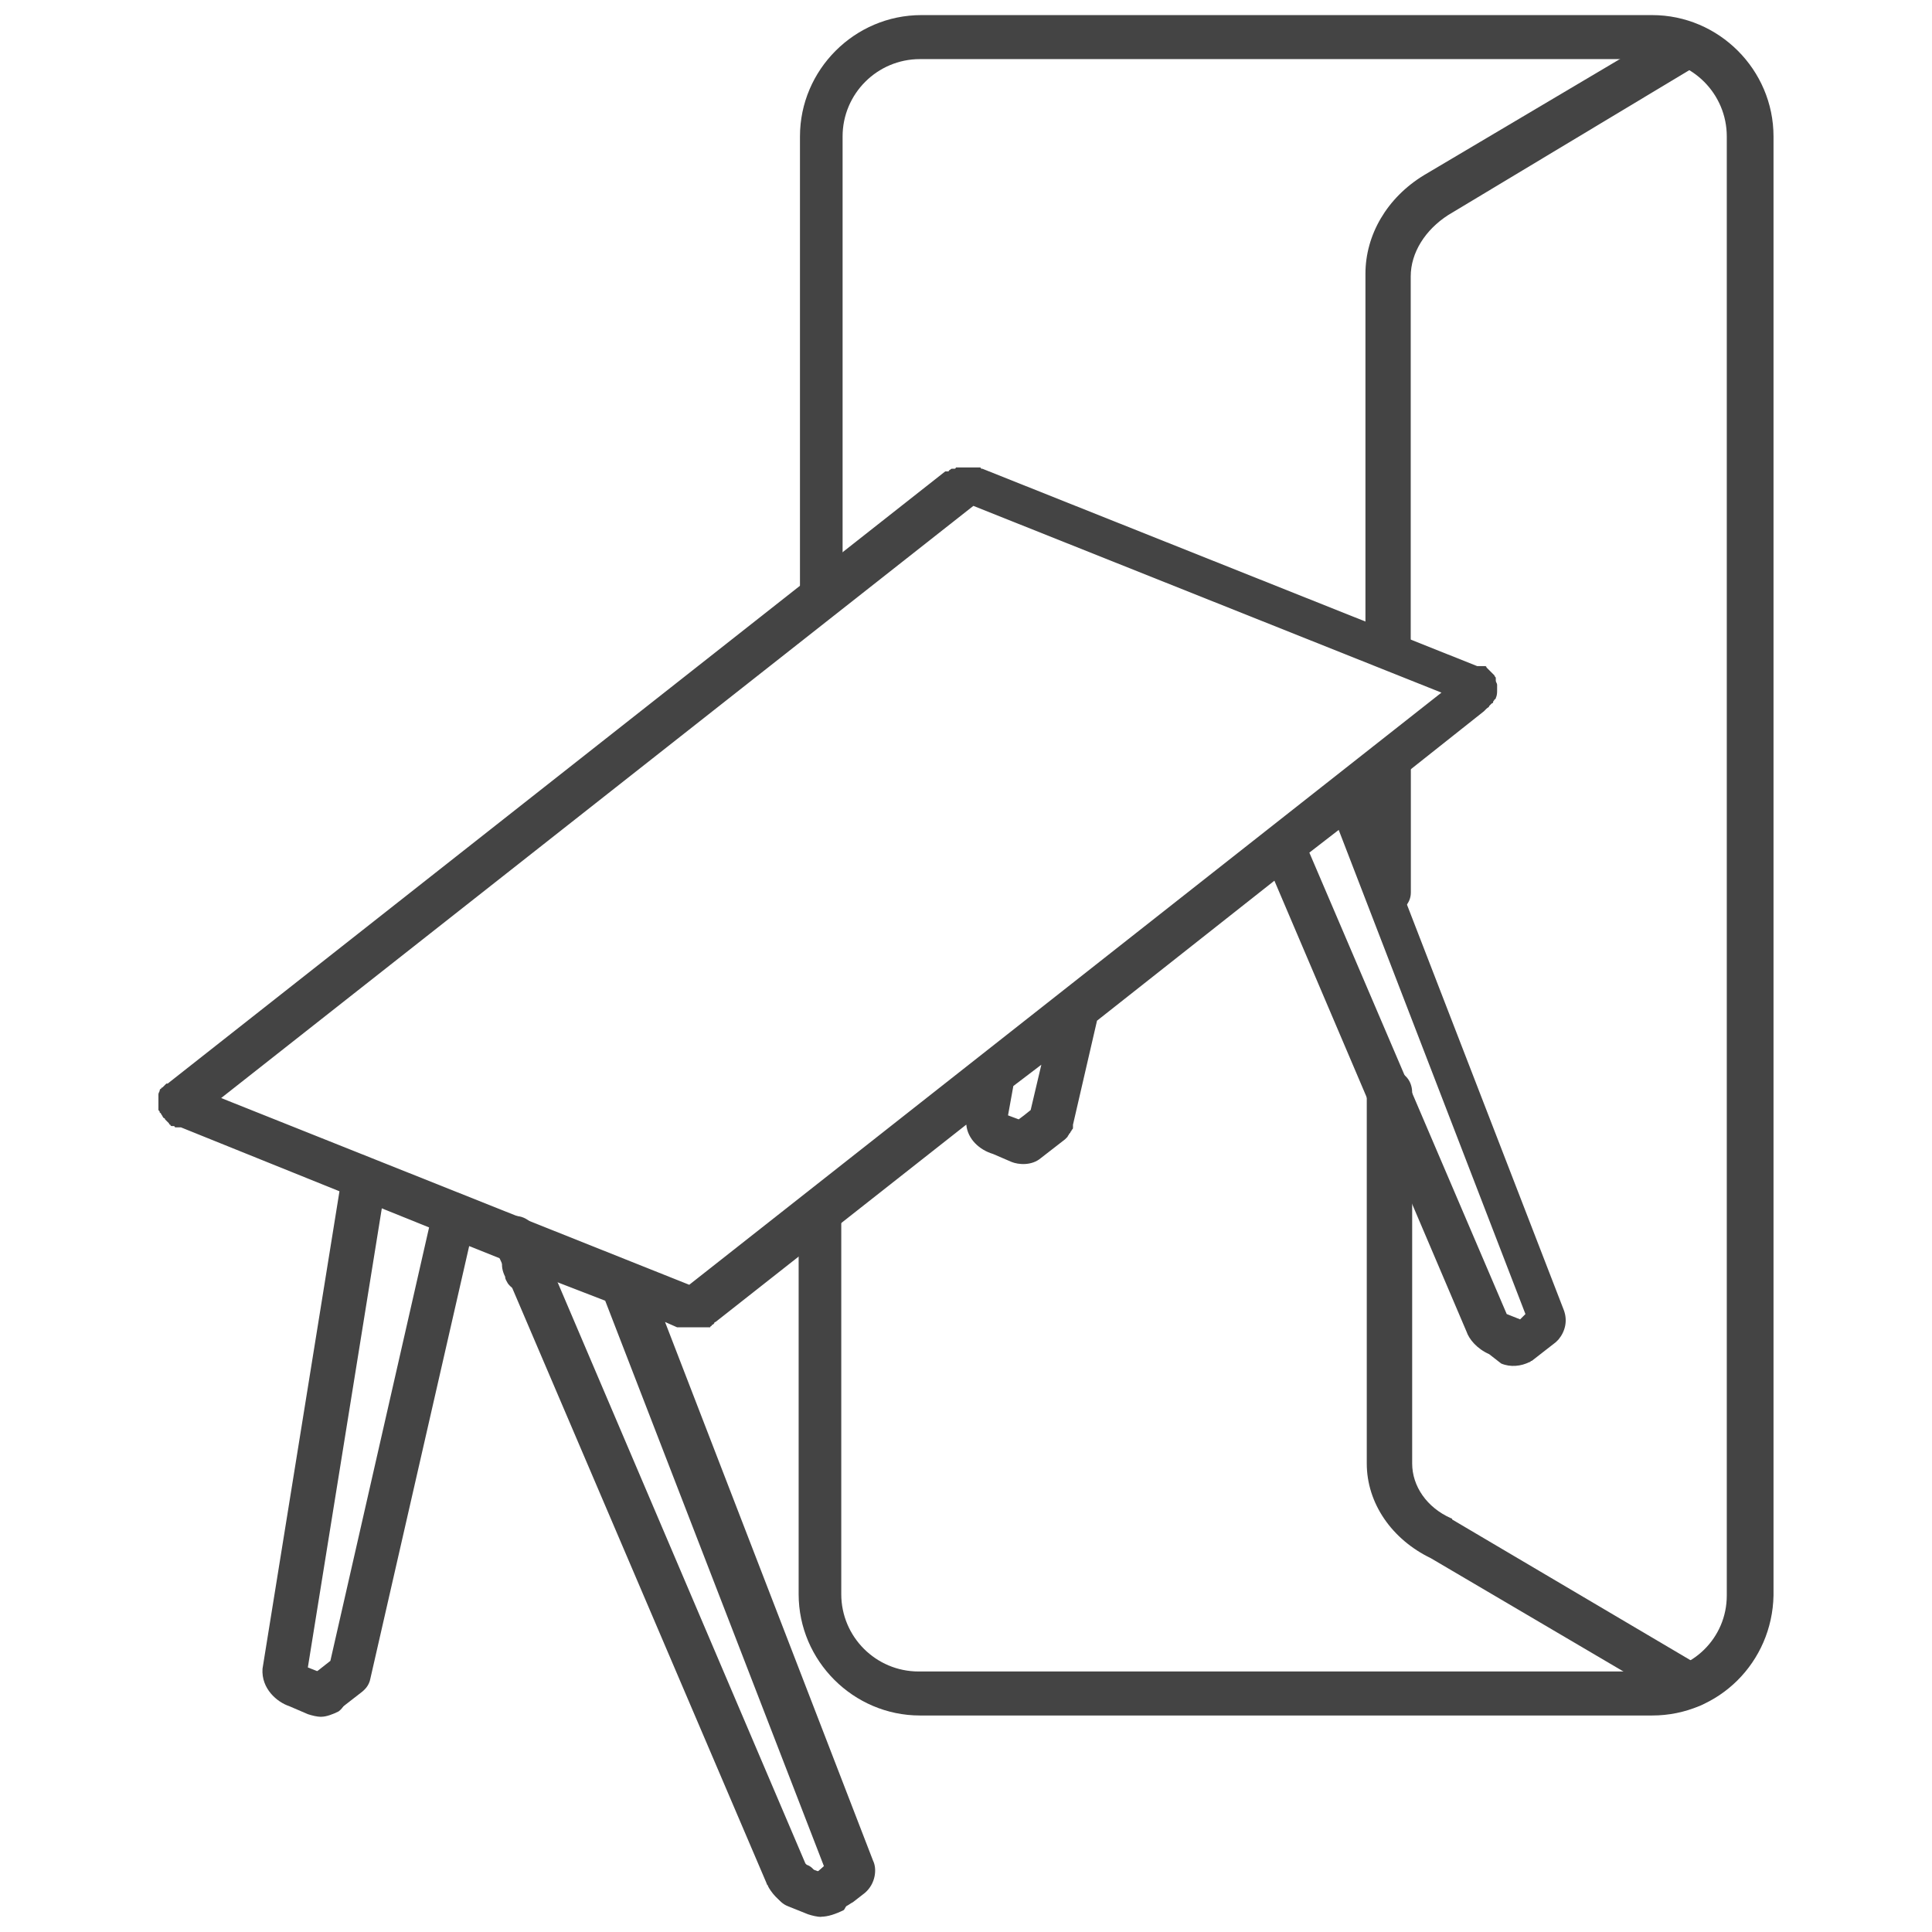
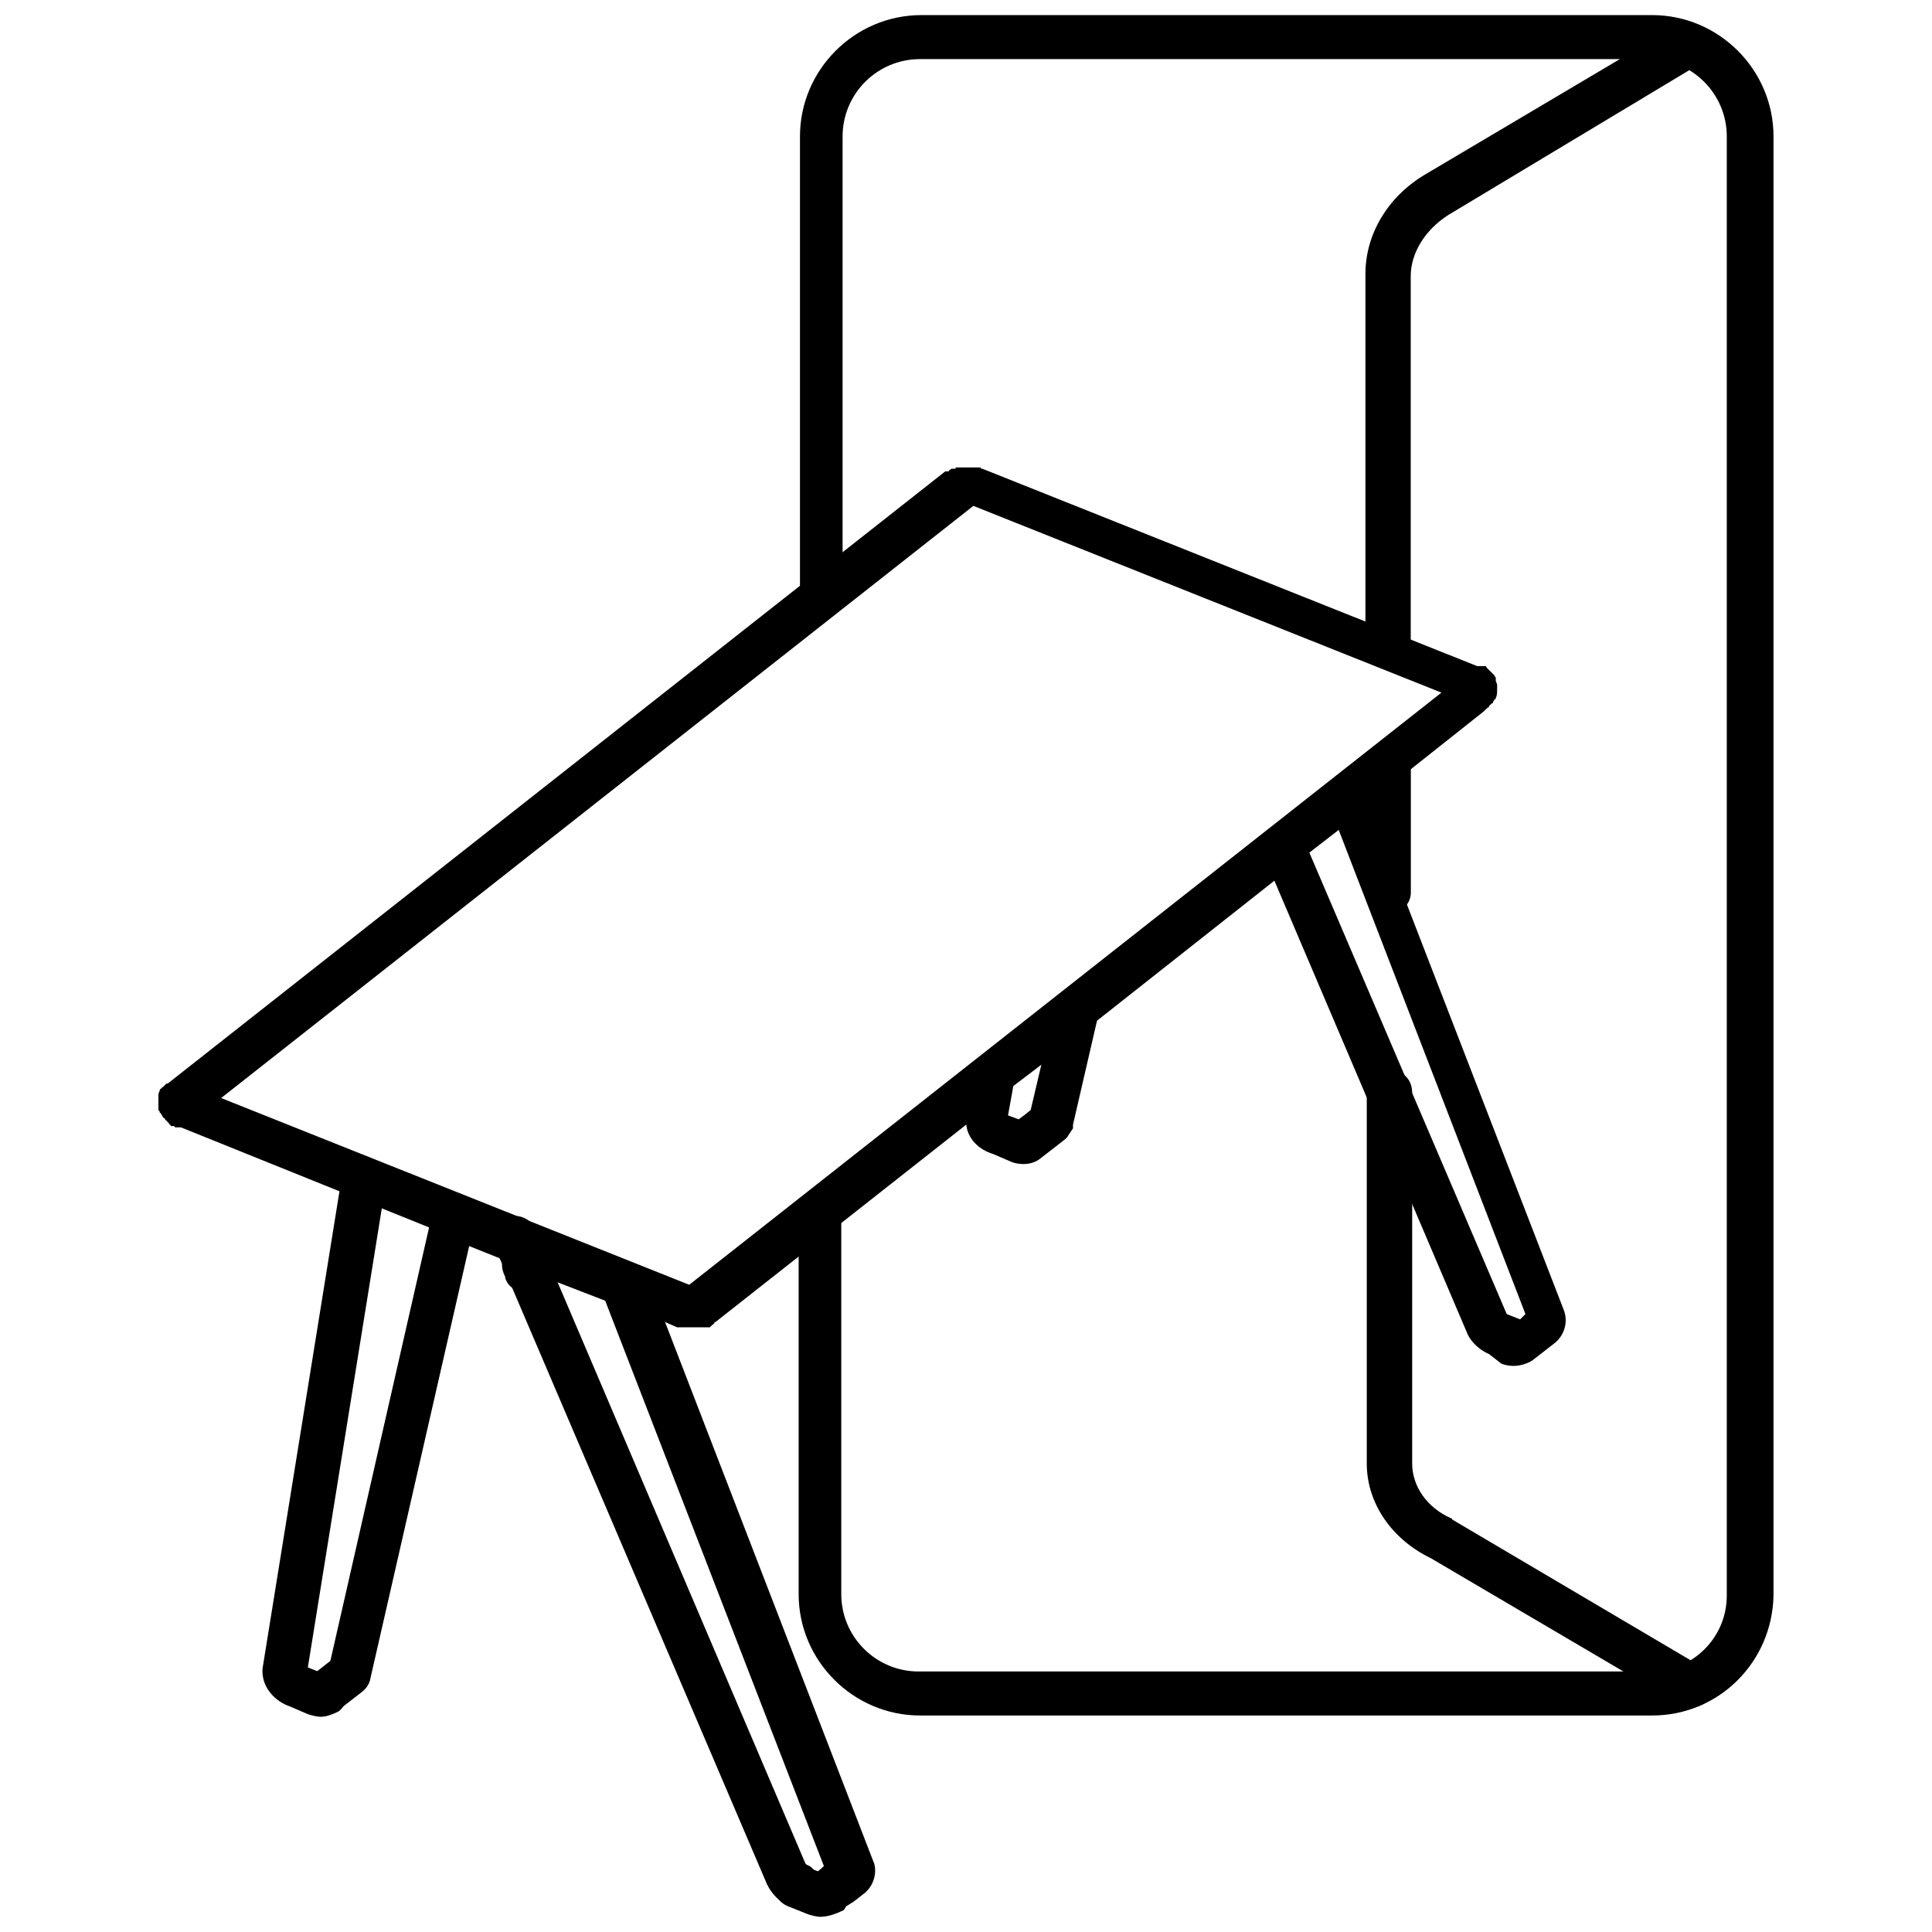
<svg xmlns="http://www.w3.org/2000/svg" version="1.1" width="32" height="32" viewBox="0 0 32 32">
-   <path fill="#444" d="M13.603 31.75c-0.066 0-0.155-0.022-0.221-0.044l-0.331-0.133c-0.177-0.066-0.287-0.287-0.199-0.464 0.066-0.177 0.287-0.287 0.464-0.199l0.243 0.088c0.022-0.022 0.044-0.044 0.066-0.066l0.022-0.022-3.623-9.366-0.972-0.376c-0.022 0.066-0.066 0.133-0.133 0.177v0c-0.155 0.11-0.398 0.066-0.508-0.088-0.022-0.044-0.044-0.066-0.044-0.11-0.044-0.088-0.066-0.177-0.044-0.287l-0.552-0.221-1.635 7.157c-0.022 0.133-0.11 0.199-0.133 0.221l-0.398 0.309c-0.155 0.133-0.398 0.088-0.508-0.066-0.133-0.155-0.088-0.398 0.066-0.508l0.309-0.243 1.635-7.179-4.109-1.657c0 0 0 0-0.022 0 0 0 0 0-0.022 0h-0.022c0 0-0.022 0-0.022 0s-0.022 0-0.022-0.022h-0.022c0 0-0.022 0-0.022 0s-0.022 0-0.022-0.022v0c0 0-0.022 0-0.022-0.022 0 0-0.022-0.022-0.022-0.022v0c0 0 0 0-0.022-0.022 0 0-0.022-0.022-0.022-0.022v0c0 0 0-0.022-0.022-0.022 0 0 0 0 0 0s0 0 0 0 0 0 0 0 0 0 0 0c-0.022-0.022-0.022-0.044-0.044-0.066v0c0 0 0-0.022-0.022-0.022 0-0.022 0-0.022-0.022-0.044v0c0 0 0 0 0-0.022 0 0 0-0.022 0-0.022 0-0.022 0-0.044 0-0.066v0c0 0 0-0.022 0-0.022s0 0 0-0.022c0 0 0 0 0 0s0 0 0 0c0-0.022 0-0.044 0-0.066v0c0 0 0 0 0-0.022 0 0 0-0.022 0-0.022 0-0.022 0.022-0.044 0.022-0.066v0c0 0 0-0.022 0.022-0.022 0 0 0 0 0 0v0c0 0 0-0.022 0.022-0.022v0c0.022-0.022 0.044-0.044 0.066-0.066v0c0 0 0 0 0.022 0 0 0 0 0 0 0l12.878-10.139c0 0 0 0 0 0s0 0 0.022 0h0.022c0 0 0.022 0 0.022-0.022 0.022 0 0.022-0.022 0.044-0.022v0c0 0 0 0 0 0s0 0 0.022 0h0.022c0 0 0.022 0 0.022-0.022 0 0 0.022 0 0.022 0h0.022c0 0 0.022 0 0.022 0s0.022 0 0.022 0h0.022c0 0 0 0 0 0s0 0 0 0 0 0 0 0h0.022c0 0 0.022 0 0.022 0s0.022 0 0.022 0h0.022c0 0 0.022 0 0.022 0s0.022 0 0.022 0h0.022c0 0 0 0 0 0s0 0 0 0h0.022c0 0 0.022 0 0.022 0s0.022 0 0.022 0h0.022c0 0 0 0 0 0s0 0 0 0h0.022c0 0 0.022 0 0.022 0s0.022 0 0.022 0.022h0.022c0 0 0 0 0 0l8.195 3.269c0 0 0 0 0.022 0 0 0 0 0 0.022 0h0.022c0 0 0 0 0.022 0 0 0 0 0 0.022 0h0.022c0 0 0.022 0 0.022 0.022 0 0 0.022 0.022 0.022 0.022v0c0 0 0 0 0.022 0.022 0 0 0.022 0.022 0.022 0.022v0c0 0 0.022 0.022 0.022 0.022s0.022 0.022 0.022 0.022v0c0 0 0.022 0.022 0.022 0.022 0 0.022 0.022 0.022 0.022 0.044v0c0 0 0 0 0 0.022 0 0 0 0 0 0.022s0.022 0.044 0.022 0.066v0c0 0 0 0.022 0 0.044s0 0.022 0 0.044v0c0 0.044 0 0.088-0.022 0.133v0c0 0 0 0.022-0.022 0.022 0 0.022-0.022 0.022-0.022 0.044v0c0 0 0 0.022-0.022 0.022 0 0-0.022 0.022-0.022 0.022v0c0 0 0 0 0 0s-0.022 0.022-0.022 0.022c0 0.022-0.022 0.022-0.044 0.044v0c0 0 0 0-0.022 0.022v0c0 0 0 0 0 0s0 0-0.022 0.022l-1.922 1.524 3.247 8.394c0.066 0.177 0.022 0.353-0.088 0.486-0.022 0.022-0.022 0.022-0.044 0.044l-0.199 0.155c0 0 0 0 0 0l-0.199 0.155c-0.022 0-0.022 0.022-0.044 0.022-0.133 0.066-0.309 0.088-0.464 0.022l-0.199-0.155c-0.199-0.088-0.331-0.243-0.376-0.376l-3.181-7.466-2.938 2.319-0.398 1.723c0 0 0 0.022 0 0.022s0 0.022 0 0.022v0c0 0.022 0 0.022-0.022 0.044 0 0.022-0.022 0.022-0.022 0.044v0c0 0-0.022 0.022-0.022 0.022 0 0.022-0.022 0.022-0.022 0.044 0 0-0.022 0.022-0.022 0.022s-0.022 0.022-0.022 0.022l-0.398 0.309c-0.155 0.133-0.376 0.11-0.486 0.066l-0.309-0.133c-0.221-0.066-0.42-0.243-0.442-0.486l-4.153 3.269c0 0 0 0 0 0s0 0 0 0v0c0 0-0.022 0-0.022 0.022 0 0-0.022 0.022-0.022 0.022v0c0 0-0.022 0-0.022 0.022 0 0-0.022 0-0.022 0.022v0c0 0-0.022 0-0.022 0s-0.022 0-0.022 0h-0.022c0 0 0 0-0.022 0 0 0 0 0-0.022 0h-0.022c0 0 0 0-0.022 0 0 0-0.022 0-0.022 0h-0.022c0 0-0.022 0-0.022 0s-0.022 0-0.022 0h-0.022c0 0 0 0 0 0s0 0 0 0h-0.022c0 0-0.022 0-0.022 0s-0.022 0-0.022 0h-0.022c0 0-0.022 0-0.022 0s-0.022 0-0.022 0h-0.022c0 0 0 0 0 0s0 0-0.022 0h-0.022c0 0-0.022 0-0.022 0s-0.022 0-0.022 0h-0.022c0 0 0 0-0.022 0 0 0 0 0 0 0l-0.199-0.088 3.446 8.924c0.066 0.133 0.044 0.376-0.133 0.53l-0.199 0.155c-0.044 0.022-0.066 0.044-0.11 0.066-0.022 0.022-0.022 0.044-0.044 0.066-0.133 0.066-0.265 0.11-0.376 0.11zM13.405 31.109c0 0 0 0 0 0s0 0 0 0zM24.957 21.765l0.221 0.088 0.066-0.066c0 0 0 0 0 0v0l0.022-0.022-3.093-8.019-0.486 0.376 3.269 7.643zM24.98 21.809c0 0 0 0 0 0s0 0 0 0zM3.663 18.187l7.753 3.093 12.459-9.808-7.753-3.093-12.459 9.808zM16.696 18.474l0.177 0.066 0.088-0.066c0 0 0 0 0 0v0c0 0 0 0 0 0l0.11-0.088 0.177-0.751-0.464 0.353-0.088 0.486z" />
-   <path fill="#444" d="M13.67 31.728c-0.11 0-0.221-0.044-0.287-0.133 0 0-0.022-0.022-0.022-0.022-0.088 0.044-0.199 0.044-0.287 0-0.177-0.066-0.309-0.243-0.353-0.331 0-0.022-0.022-0.022-0.022-0.044l-4.285-10.029c0 0 0-0.022 0-0.022l-0.221-0.486c-0.088-0.177 0-0.398 0.199-0.486 0.177-0.088 0.398 0 0.486 0.199l0.133 0.309c0 0 0.022 0.022 0.022 0.022 0.022 0.022 0.022 0.022 0.022 0.044v0c0 0 0 0.022 0.022 0.022 0 0 0 0.022 0.022 0.022v0c0 0 0 0.022 0 0.022s0 0.022 0 0.022v0c0 0.022 0 0.022 0.022 0.044 0 0.022 0 0.022 0 0.044v0c0 0.022 0 0.044 0 0.044l4.219 9.896c0 0 0 0 0.022 0.022 0.066 0.022 0.11 0.066 0.155 0.133l0.133-0.11c0.155-0.133 0.398-0.088 0.508 0.066 0.133 0.155 0.088 0.398-0.066 0.508l-0.199 0.155c-0.066 0.066-0.155 0.088-0.221 0.088zM5.32 28.436c-0.066 0-0.155-0.022-0.221-0.044l-0.309-0.133c-0.199-0.066-0.464-0.287-0.442-0.619l1.303-8.085c0.022-0.199 0.221-0.331 0.42-0.309s0.331 0.221 0.309 0.42l-1.281 7.952 0.221 0.088c0.133-0.022 0.265 0.022 0.353 0.133 0.11 0.155 0.088 0.398-0.066 0.508-0.088 0.044-0.199 0.088-0.287 0.088zM5.165 27.752c0 0 0 0 0 0s0 0 0 0zM5.364 27.707v0c0.022 0 0.022 0 0 0z" />
-   <path fill="#444" d="M27.365 28.414h-12.127c-1.104 0-2.010-0.906-2.010-2.010v-6.34c0-0.199 0.155-0.376 0.353-0.376s0.353 0.155 0.353 0.376v6.34c0 0.707 0.574 1.281 1.281 1.281h12.127c0.685 0 1.259-0.552 1.259-1.259v-24.166c0-0.707-0.574-1.281-1.281-1.281h-12.083c-0.707 0-1.281 0.574-1.281 1.281v7.488c0 0.199-0.155 0.353-0.353 0.353s-0.353-0.155-0.353-0.353v-7.488c0-1.105 0.906-2.010 2.010-2.010h12.105c1.105 0 2.010 0.906 2.010 2.010v24.166c-0.022 1.105-0.906 1.988-2.010 1.988z" />
-   <path fill="#444" d="M22.992 10.963c-0.199 0-0.376-0.155-0.376-0.353v-6.075c0-0.641 0.353-1.259 0.972-1.635l4.175-2.474c0.177-0.11 0.398-0.044 0.508 0.133s0.044 0.398-0.133 0.508l-4.153 2.496c-0.376 0.243-0.619 0.619-0.619 1.016v6.053c-0.022 0.177-0.177 0.331-0.376 0.331z" />
-   <path fill="#444" d="M28.006 28.282c-0.066 0-0.133-0.022-0.177-0.044l-4.131-2.43c-0.641-0.309-1.060-0.906-1.060-1.568v-6.141c0-0.199 0.155-0.376 0.376-0.376s0.376 0.155 0.376 0.376v6.141c0 0.376 0.243 0.729 0.641 0.906 0 0 0.022 0 0.022 0.022l4.153 2.452c0.177 0.11 0.221 0.331 0.133 0.508-0.088 0.088-0.221 0.155-0.331 0.155z" />
-   <path fill="#444" d="M22.992 15.138c-0.199 0-0.376-0.155-0.376-0.353v-2.143c0-0.199 0.155-0.353 0.376-0.353s0.376 0.155 0.376 0.353v2.143c0 0.199-0.177 0.353-0.376 0.353z" />
+   <path d="M13.603 31.75c-0.066 0-0.155-0.022-0.221-0.044l-0.331-0.133c-0.177-0.066-0.287-0.287-0.199-0.464 0.066-0.177 0.287-0.287 0.464-0.199l0.243 0.088c0.022-0.022 0.044-0.044 0.066-0.066l0.022-0.022-3.623-9.366-0.972-0.376c-0.022 0.066-0.066 0.133-0.133 0.177v0c-0.155 0.11-0.398 0.066-0.508-0.088-0.022-0.044-0.044-0.066-0.044-0.11-0.044-0.088-0.066-0.177-0.044-0.287l-0.552-0.221-1.635 7.157c-0.022 0.133-0.11 0.199-0.133 0.221l-0.398 0.309c-0.155 0.133-0.398 0.088-0.508-0.066-0.133-0.155-0.088-0.398 0.066-0.508l0.309-0.243 1.635-7.179-4.109-1.657c0 0 0 0-0.022 0 0 0 0 0-0.022 0h-0.022c0 0-0.022 0-0.022 0s-0.022 0-0.022-0.022h-0.022c0 0-0.022 0-0.022 0s-0.022 0-0.022-0.022v0c0 0-0.022 0-0.022-0.022 0 0-0.022-0.022-0.022-0.022v0c0 0 0 0-0.022-0.022 0 0-0.022-0.022-0.022-0.022v0c0 0 0-0.022-0.022-0.022 0 0 0 0 0 0s0 0 0 0 0 0 0 0 0 0 0 0c-0.022-0.022-0.022-0.044-0.044-0.066v0c0 0 0-0.022-0.022-0.022 0-0.022 0-0.022-0.022-0.044v0c0 0 0 0 0-0.022 0 0 0-0.022 0-0.022 0-0.022 0-0.044 0-0.066v0c0 0 0-0.022 0-0.022s0 0 0-0.022c0 0 0 0 0 0s0 0 0 0c0-0.022 0-0.044 0-0.066v0c0 0 0 0 0-0.022 0 0 0-0.022 0-0.022 0-0.022 0.022-0.044 0.022-0.066v0c0 0 0-0.022 0.022-0.022 0 0 0 0 0 0v0c0 0 0-0.022 0.022-0.022v0c0.022-0.022 0.044-0.044 0.066-0.066v0c0 0 0 0 0.022 0 0 0 0 0 0 0l12.878-10.139c0 0 0 0 0 0s0 0 0.022 0h0.022c0 0 0.022 0 0.022-0.022 0.022 0 0.022-0.022 0.044-0.022v0c0 0 0 0 0 0s0 0 0.022 0h0.022c0 0 0.022 0 0.022-0.022 0 0 0.022 0 0.022 0h0.022c0 0 0.022 0 0.022 0s0.022 0 0.022 0h0.022c0 0 0 0 0 0s0 0 0 0 0 0 0 0h0.022c0 0 0.022 0 0.022 0s0.022 0 0.022 0h0.022c0 0 0.022 0 0.022 0s0.022 0 0.022 0h0.022c0 0 0 0 0 0s0 0 0 0h0.022c0 0 0.022 0 0.022 0s0.022 0 0.022 0h0.022c0 0 0 0 0 0s0 0 0 0h0.022c0 0 0.022 0 0.022 0s0.022 0 0.022 0.022h0.022c0 0 0 0 0 0l8.195 3.269c0 0 0 0 0.022 0 0 0 0 0 0.022 0h0.022c0 0 0 0 0.022 0 0 0 0 0 0.022 0h0.022c0 0 0.022 0 0.022 0.022 0 0 0.022 0.022 0.022 0.022v0c0 0 0 0 0.022 0.022 0 0 0.022 0.022 0.022 0.022v0c0 0 0.022 0.022 0.022 0.022s0.022 0.022 0.022 0.022v0c0 0 0.022 0.022 0.022 0.022 0 0.022 0.022 0.022 0.022 0.044v0c0 0 0 0 0 0.022 0 0 0 0 0 0.022s0.022 0.044 0.022 0.066v0c0 0 0 0.022 0 0.044s0 0.022 0 0.044v0c0 0.044 0 0.088-0.022 0.133v0c0 0 0 0.022-0.022 0.022 0 0.022-0.022 0.022-0.022 0.044v0c0 0 0 0.022-0.022 0.022 0 0-0.022 0.022-0.022 0.022v0c0 0 0 0 0 0s-0.022 0.022-0.022 0.022c0 0.022-0.022 0.022-0.044 0.044v0c0 0 0 0-0.022 0.022v0c0 0 0 0 0 0s0 0-0.022 0.022l-1.922 1.524 3.247 8.394c0.066 0.177 0.022 0.353-0.088 0.486-0.022 0.022-0.022 0.022-0.044 0.044l-0.199 0.155c0 0 0 0 0 0l-0.199 0.155c-0.022 0-0.022 0.022-0.044 0.022-0.133 0.066-0.309 0.088-0.464 0.022l-0.199-0.155c-0.199-0.088-0.331-0.243-0.376-0.376l-3.181-7.466-2.938 2.319-0.398 1.723c0 0 0 0.022 0 0.022s0 0.022 0 0.022v0c0 0.022 0 0.022-0.022 0.044 0 0.022-0.022 0.022-0.022 0.044v0c0 0-0.022 0.022-0.022 0.022 0 0.022-0.022 0.022-0.022 0.044 0 0-0.022 0.022-0.022 0.022s-0.022 0.022-0.022 0.022l-0.398 0.309c-0.155 0.133-0.376 0.11-0.486 0.066l-0.309-0.133c-0.221-0.066-0.42-0.243-0.442-0.486l-4.153 3.269c0 0 0 0 0 0s0 0 0 0v0c0 0-0.022 0-0.022 0.022 0 0-0.022 0.022-0.022 0.022v0c0 0-0.022 0-0.022 0.022 0 0-0.022 0-0.022 0.022v0c0 0-0.022 0-0.022 0s-0.022 0-0.022 0h-0.022c0 0 0 0-0.022 0 0 0 0 0-0.022 0h-0.022c0 0 0 0-0.022 0 0 0-0.022 0-0.022 0h-0.022c0 0-0.022 0-0.022 0s-0.022 0-0.022 0h-0.022c0 0 0 0 0 0s0 0 0 0h-0.022c0 0-0.022 0-0.022 0s-0.022 0-0.022 0h-0.022c0 0-0.022 0-0.022 0s-0.022 0-0.022 0h-0.022c0 0 0 0 0 0s0 0-0.022 0h-0.022c0 0-0.022 0-0.022 0s-0.022 0-0.022 0h-0.022c0 0 0 0-0.022 0 0 0 0 0 0 0l-0.199-0.088 3.446 8.924c0.066 0.133 0.044 0.376-0.133 0.53l-0.199 0.155c-0.044 0.022-0.066 0.044-0.11 0.066-0.022 0.022-0.022 0.044-0.044 0.066-0.133 0.066-0.265 0.11-0.376 0.11zM13.405 31.109c0 0 0 0 0 0s0 0 0 0zM24.957 21.765l0.221 0.088 0.066-0.066c0 0 0 0 0 0v0l0.022-0.022-3.093-8.019-0.486 0.376 3.269 7.643zM24.98 21.809c0 0 0 0 0 0s0 0 0 0zM3.663 18.187l7.753 3.093 12.459-9.808-7.753-3.093-12.459 9.808zM16.696 18.474l0.177 0.066 0.088-0.066c0 0 0 0 0 0v0c0 0 0 0 0 0l0.11-0.088 0.177-0.751-0.464 0.353-0.088 0.486z" />
+   <path d="M13.67 31.728c-0.11 0-0.221-0.044-0.287-0.133 0 0-0.022-0.022-0.022-0.022-0.088 0.044-0.199 0.044-0.287 0-0.177-0.066-0.309-0.243-0.353-0.331 0-0.022-0.022-0.022-0.022-0.044l-4.285-10.029c0 0 0-0.022 0-0.022l-0.221-0.486c-0.088-0.177 0-0.398 0.199-0.486 0.177-0.088 0.398 0 0.486 0.199l0.133 0.309c0 0 0.022 0.022 0.022 0.022 0.022 0.022 0.022 0.022 0.022 0.044v0c0 0 0 0.022 0.022 0.022 0 0 0 0.022 0.022 0.022v0c0 0 0 0.022 0 0.022s0 0.022 0 0.022v0c0 0.022 0 0.022 0.022 0.044 0 0.022 0 0.022 0 0.044v0c0 0.022 0 0.044 0 0.044l4.219 9.896c0 0 0 0 0.022 0.022 0.066 0.022 0.11 0.066 0.155 0.133l0.133-0.11c0.155-0.133 0.398-0.088 0.508 0.066 0.133 0.155 0.088 0.398-0.066 0.508l-0.199 0.155c-0.066 0.066-0.155 0.088-0.221 0.088zM5.32 28.436c-0.066 0-0.155-0.022-0.221-0.044l-0.309-0.133c-0.199-0.066-0.464-0.287-0.442-0.619l1.303-8.085c0.022-0.199 0.221-0.331 0.42-0.309s0.331 0.221 0.309 0.42l-1.281 7.952 0.221 0.088c0.133-0.022 0.265 0.022 0.353 0.133 0.11 0.155 0.088 0.398-0.066 0.508-0.088 0.044-0.199 0.088-0.287 0.088zM5.165 27.752c0 0 0 0 0 0s0 0 0 0zM5.364 27.707v0c0.022 0 0.022 0 0 0z" />
+   <path d="M27.365 28.414h-12.127c-1.104 0-2.010-0.906-2.010-2.010v-6.34c0-0.199 0.155-0.376 0.353-0.376s0.353 0.155 0.353 0.376v6.34c0 0.707 0.574 1.281 1.281 1.281h12.127c0.685 0 1.259-0.552 1.259-1.259v-24.166c0-0.707-0.574-1.281-1.281-1.281h-12.083c-0.707 0-1.281 0.574-1.281 1.281v7.488c0 0.199-0.155 0.353-0.353 0.353s-0.353-0.155-0.353-0.353v-7.488c0-1.105 0.906-2.010 2.010-2.010h12.105c1.105 0 2.010 0.906 2.010 2.010v24.166c-0.022 1.105-0.906 1.988-2.010 1.988z" />
+   <path d="M22.992 10.963c-0.199 0-0.376-0.155-0.376-0.353v-6.075c0-0.641 0.353-1.259 0.972-1.635l4.175-2.474c0.177-0.11 0.398-0.044 0.508 0.133s0.044 0.398-0.133 0.508l-4.153 2.496c-0.376 0.243-0.619 0.619-0.619 1.016v6.053c-0.022 0.177-0.177 0.331-0.376 0.331z" />
+   <path d="M28.006 28.282c-0.066 0-0.133-0.022-0.177-0.044l-4.131-2.43c-0.641-0.309-1.060-0.906-1.060-1.568v-6.141c0-0.199 0.155-0.376 0.376-0.376s0.376 0.155 0.376 0.376v6.141c0 0.376 0.243 0.729 0.641 0.906 0 0 0.022 0 0.022 0.022l4.153 2.452c0.177 0.11 0.221 0.331 0.133 0.508-0.088 0.088-0.221 0.155-0.331 0.155z" />
+   <path d="M22.992 15.138c-0.199 0-0.376-0.155-0.376-0.353v-2.143c0-0.199 0.155-0.353 0.376-0.353s0.376 0.155 0.376 0.353v2.143c0 0.199-0.177 0.353-0.376 0.353z" />
</svg>
